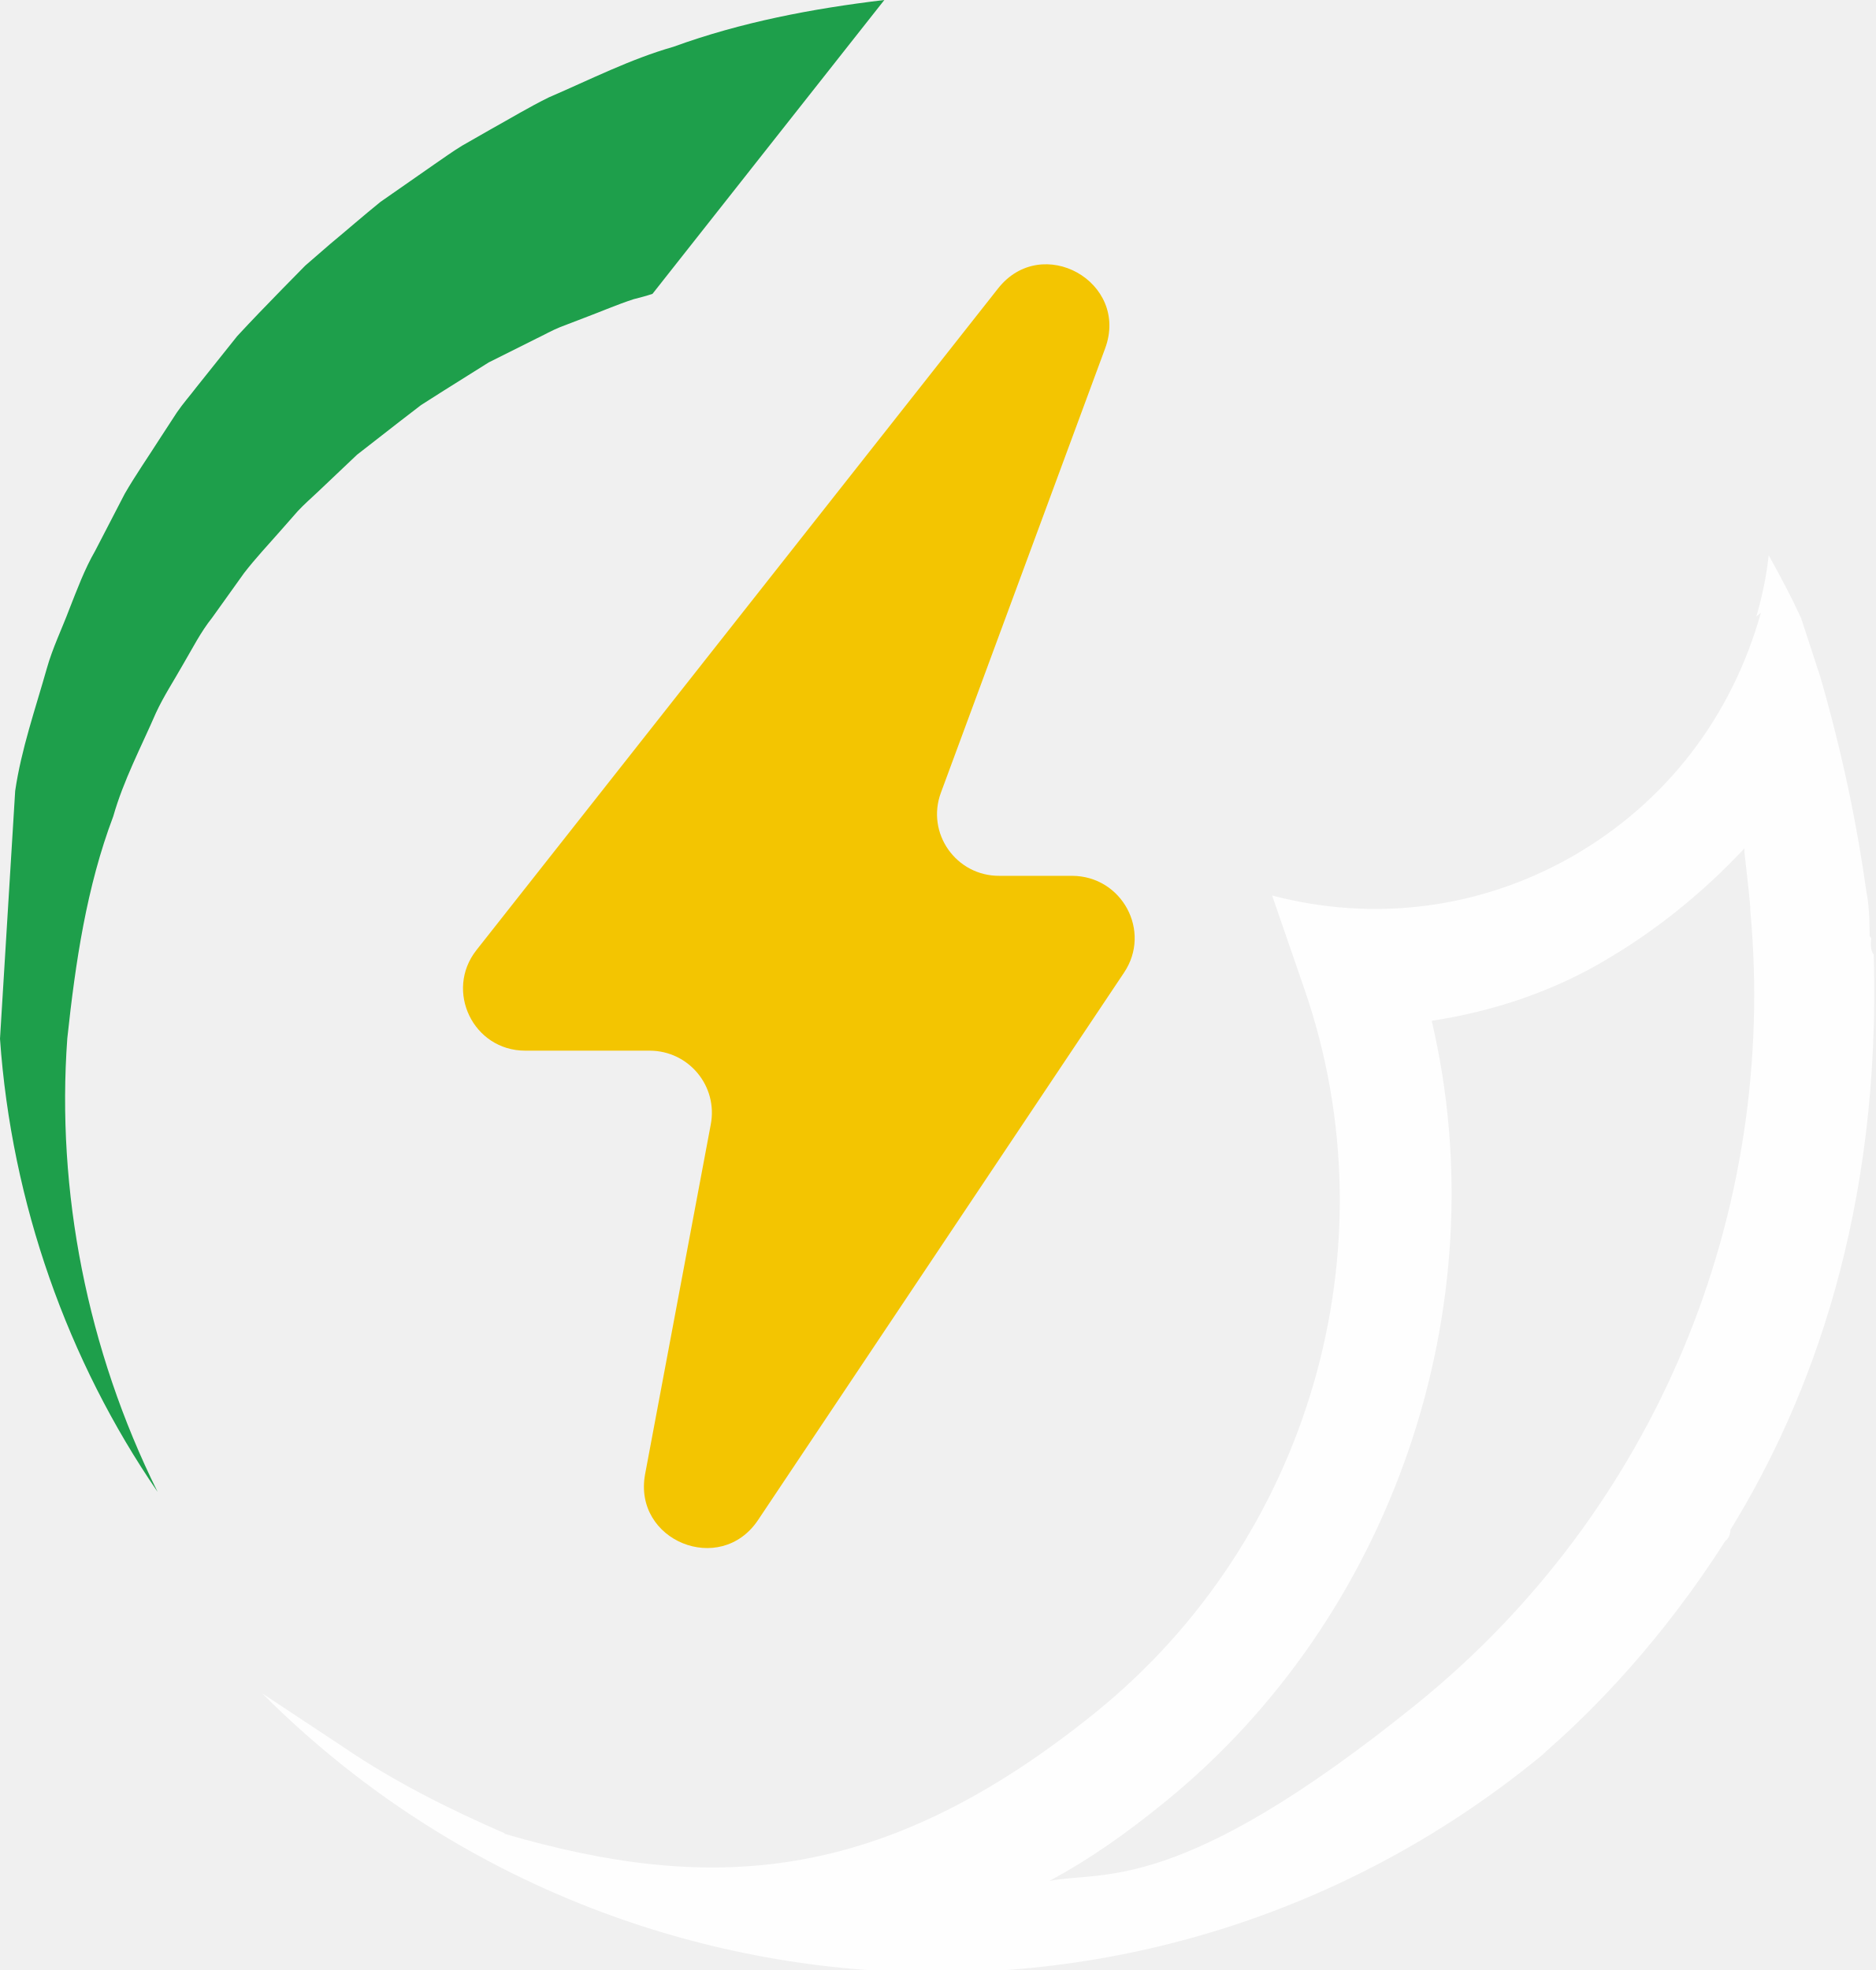
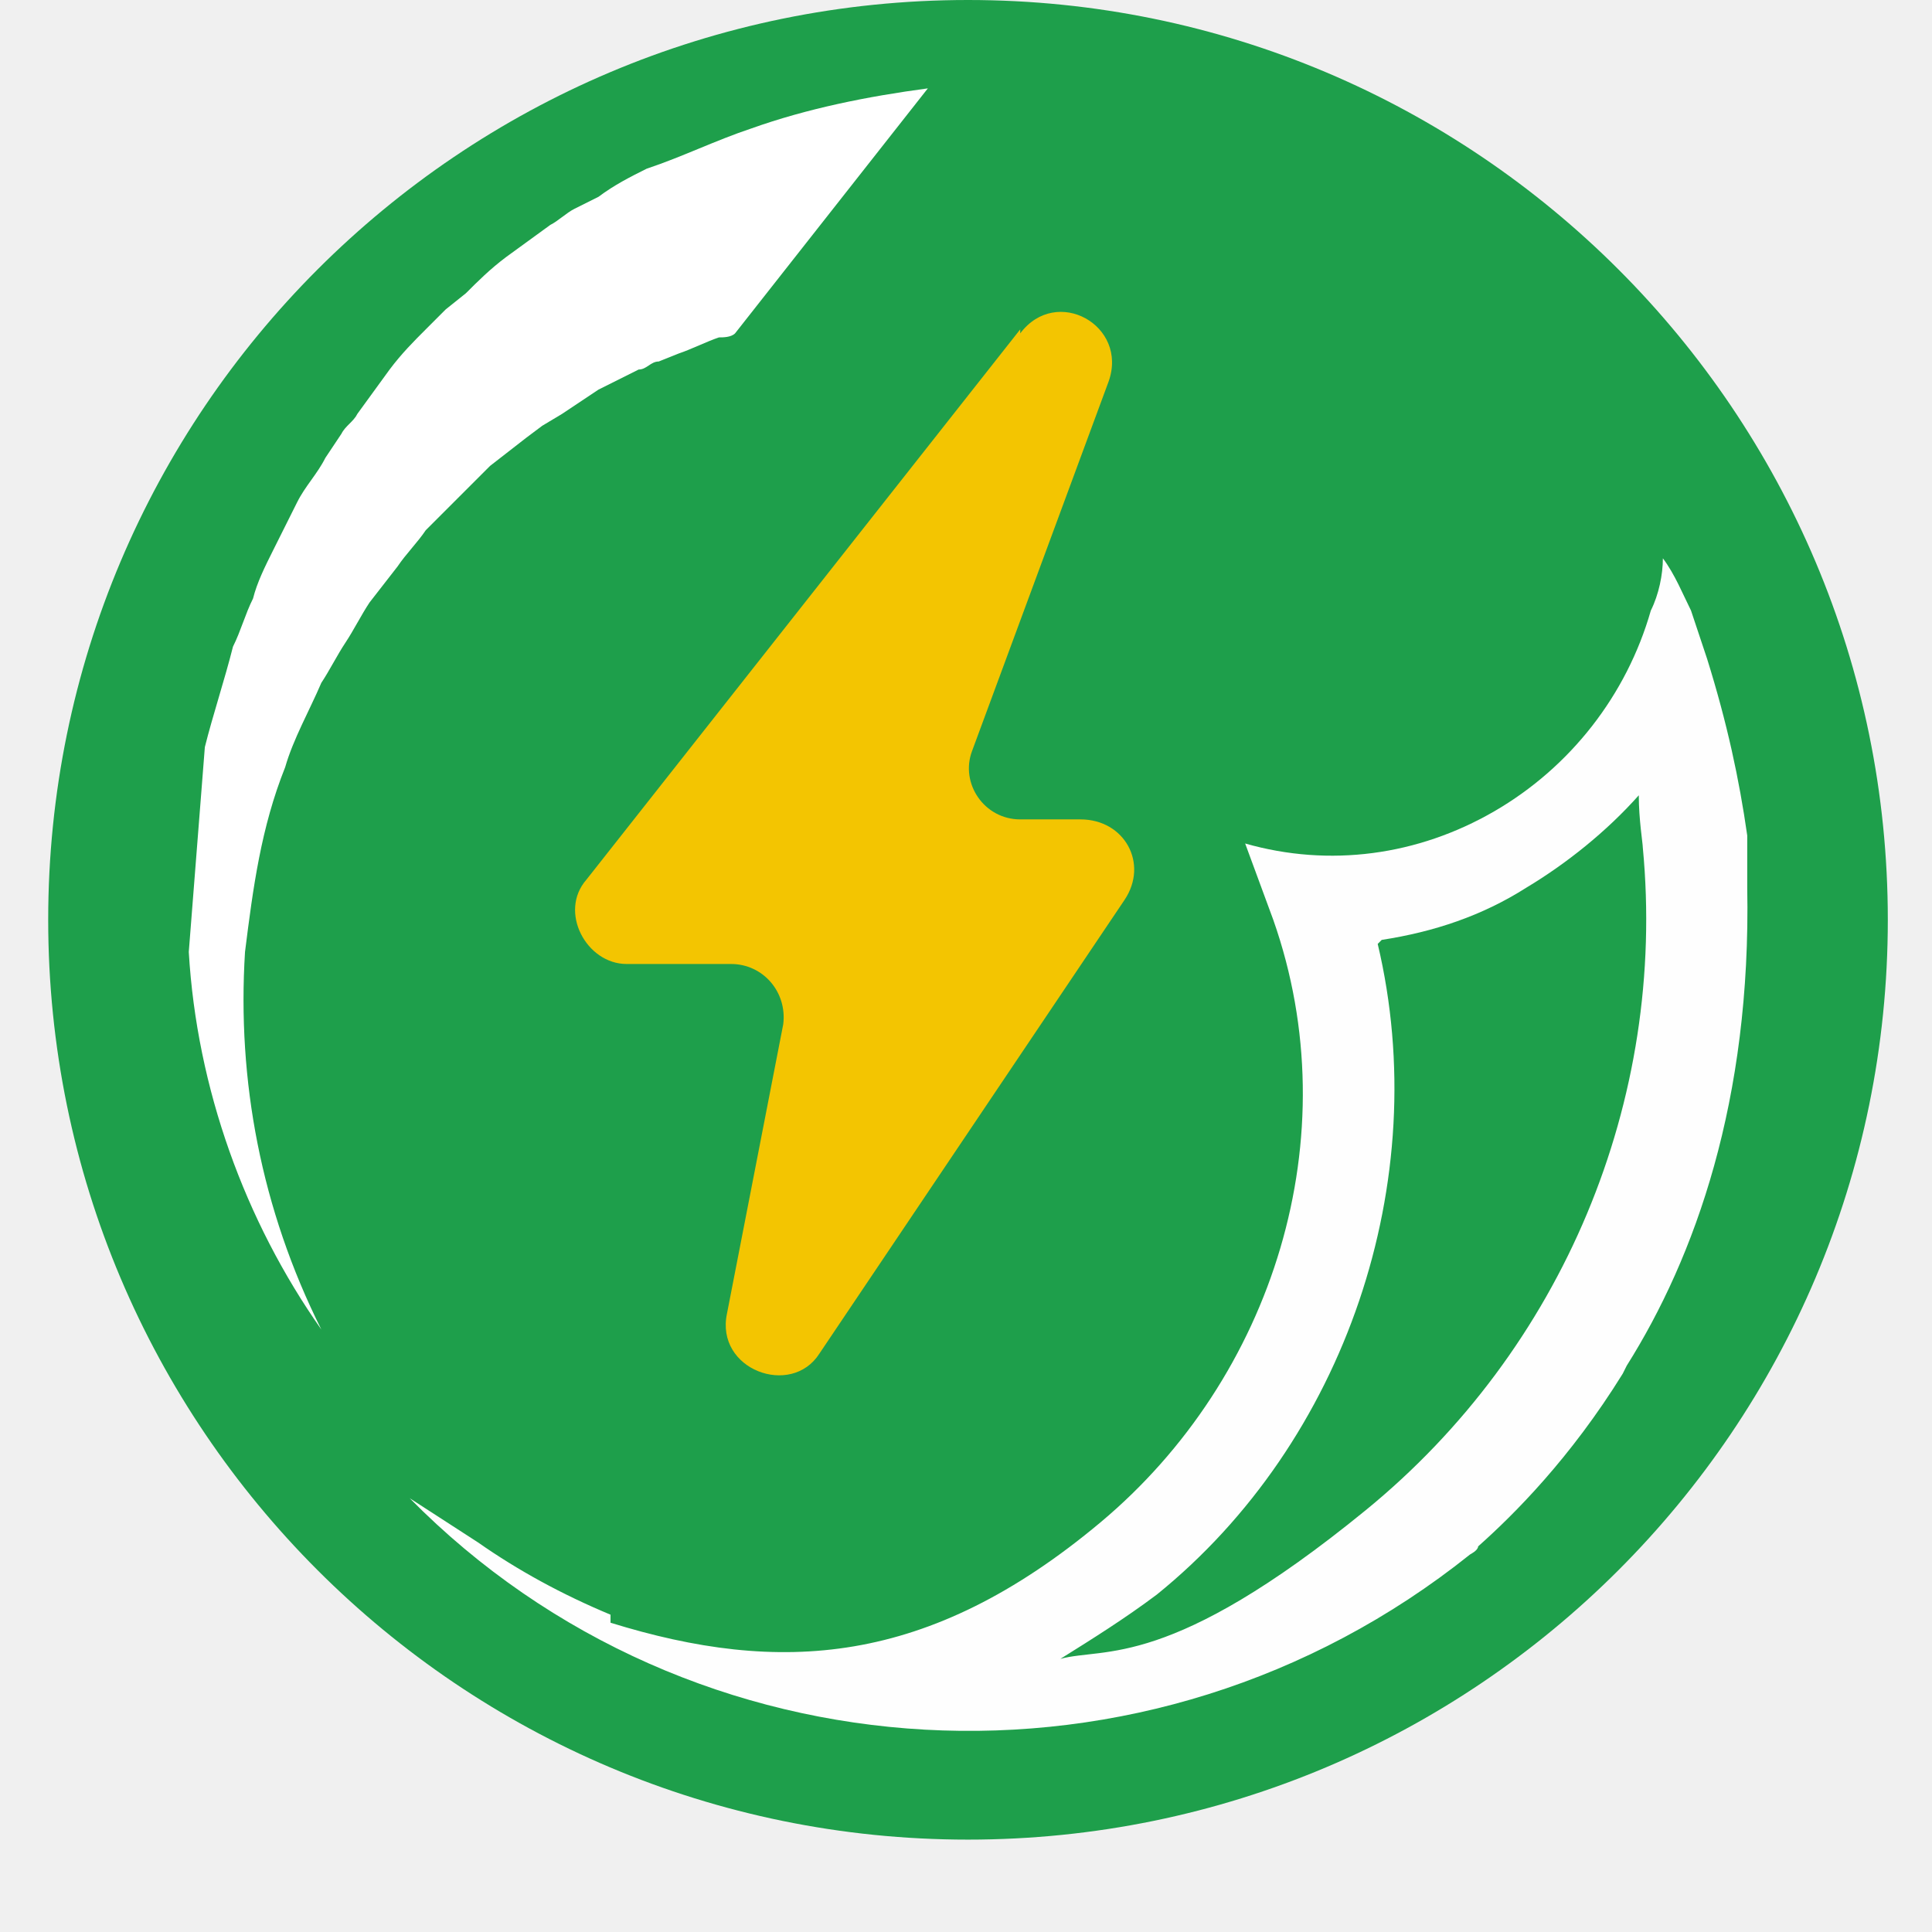
- <svg xmlns="http://www.w3.org/2000/svg" viewBox="0 0.5 45.7 48">
-   <path d="M12.3,45.17c-1.36-.59-2.71-1.27-3.9-2.08l-2.01-1.33c8.29,8.31,21.68,9.18,31.01,1.65.09-.07.19-.15.28-.24.04-.03.08-.07.11-.1,1.07-.94,2.72-2.62,4.25-5.02.11-.09.12-.18.13-.28,1.96-3.18,3.67-7.76,3.49-14.01-.09-.11-.07-.3-.06-.4l-.04-.05c0-.44-.02-.79-.08-1.09-.22-1.59-.58-3.35-1.12-5.22l-.47-1.44c-.24-.52-.51-1.03-.79-1.53-.05.48-.16,1.01-.3,1.49l.11-.09c-.71,2.53-2.3,4.62-4.6,5.94-2.25,1.28-4.83,1.6-7.31.95l.79,2.29c2.18,6.32.11,13.41-5.1,17.62s-9.4,4.41-14.4,2.95ZM34.9,25.37c1.5-.23,2.97-.72,4.28-1.51,1.2-.71,2.33-1.62,3.33-2.69v.1c.07.65.15,1.29.14,1.39.69,7.43-2.33,14.67-8.13,19.36-5.8,4.69-7.64,4.05-8.95,4.31.99-.53,1.89-1.17,2.8-1.91,5.58-4.52,8.15-12.1,6.52-19.04Z" fill="#fefefe" />
-   <path d="M24.32,7.53l-12.71,16.12c-.78.99-.08,2.45,1.19,2.45h3.03c.95,0,1.67.86,1.49,1.8l-1.6,8.52c-.3,1.62,1.83,2.49,2.75,1.12l8.92-13.34c.68-1.01-.05-2.36-1.27-2.36h-1.76c-1.06.01-1.8-1.04-1.43-2.03l4-10.82c.6-1.62-1.54-2.82-2.61-1.46Z" fill="#f3c501" />
-   <path d="M0,25.81c.28,4,1.65,7.85,3.84,11.04-1.72-3.47-2.47-7.33-2.2-11.05.2-1.86.47-3.69,1.12-5.41.25-.88.68-1.69,1.04-2.52.19-.41.44-.79.66-1.18.23-.39.43-.79.71-1.14l.78-1.09c.27-.35.58-.68.87-1.01l.44-.5c.15-.16.32-.31.48-.46l.96-.91,1.04-.81.52-.4.55-.35,1.1-.69,1.16-.58c.19-.09.38-.2.58-.28l.6-.23c.4-.15.79-.32,1.19-.45.16-.04.31-.08.46-.13L21.55.5c-1.76.21-3.49.54-5.14,1.14-1.05.3-2.03.8-3.03,1.23-.49.24-.95.52-1.42.78l-.7.4c-.23.14-.45.3-.67.45l-1.32.92c-.42.34-.82.69-1.23,1.03l-.6.52-.56.57c-.37.38-.74.76-1.1,1.15l-.99,1.24c-.16.21-.33.4-.48.62l-.43.66c-.28.44-.58.87-.84,1.32l-.72,1.39c-.26.45-.44.94-.63,1.42-.18.48-.41.95-.55,1.45-.28.99-.62,1.96-.77,2.98" fill="#1e9f4b" />
+ <svg xmlns="http://www.w3.org/2000/svg" viewBox="-1.2 0 48.1 48.1">
+   <circle fill="#1e9f4b" cx="22.9" cy="22.9" r="22.9" />
+   <path fill="#fefefe" d="M14,40.2c-1.2-.5-2.3-1.1-3.3-1.8l-1.7-1.1c7,7.1,18.4,7.8,26.4,1.4,0,0,.2-.1.2-.2,0,0,0,0,0,0,.9-.8,2.3-2.2,3.6-4.3,0,0,.1-.2.1-.2,1.7-2.7,3.1-6.6,3-11.9,0,0,0-.3,0-.3h0c0-.4,0-.7,0-1-.2-1.4-.5-2.8-1-4.4l-.4-1.2c-.2-.4-.4-.9-.7-1.3,0,.4-.1.9-.3,1.3h0c-.6,2.1-2,3.9-3.9,5-1.9,1.1-4.1,1.4-6.2.8l.7,1.9c1.9,5.4,0,11.4-4.3,15s-8,3.8-12.2,2.5h0ZM33.2,23.4c1.3-.2,2.5-.6,3.6-1.3,1-.6,2-1.4,2.8-2.3h0c0,.6.1,1.2.1,1.3.6,6.3-2,12.5-6.9,16.5s-6.5,3.4-7.6,3.7c.8-.5,1.6-1,2.4-1.6,4.7-3.8,6.9-10.3,5.5-16.2h0Z" />
+   <path fill="#f3c501" d="M24.2,8.2l-10.8,13.7c-.7.8,0,2.1,1,2.1h2.6c.8,0,1.4.7,1.3,1.5l-1.4,7.2c-.3,1.4,1.6,2.1,2.3,1l7.6-11.3c.6-.9,0-2-1.1-2h-1.5c-.9,0-1.5-.9-1.2-1.7l3.4-9.2c.5-1.4-1.3-2.4-2.2-1.2Z" />
+   <path fill="#fff" d="M3.5,23.7c.2,3.4,1.4,6.7,3.3,9.4-1.5-3-2.1-6.2-1.9-9.4.2-1.6.4-3.1,1-4.6.2-.7.6-1.4.9-2.1.2-.3.4-.7.6-1,.2-.3.4-.7.6-1l.7-.9c.2-.3.5-.6.7-.9l.4-.4c.1-.1.3-.3.4-.4l.8-.8.9-.7.4-.3.5-.3.9-.6,1-.5c.2,0,.3-.2.5-.2l.5-.2c.3-.1.7-.3,1-.4.1,0,.3,0,.4-.1l4.8-6.1c-1.5.2-3,.5-4.4,1-.9.3-1.7.7-2.6,1-.4.2-.8.4-1.2.7l-.6.3c-.2.1-.4.3-.6.4l-1.1.8c-.4.3-.7.6-1,.9l-.5.4-.5.5c-.3.3-.6.6-.9,1l-.8,1.1c-.1.2-.3.3-.4.5l-.4.6c-.2.4-.5.7-.7,1.1l-.6,1.2c-.2.4-.4.8-.5,1.2-.2.4-.3.8-.5,1.2-.2.8-.5,1.7-.7,2.5" />
</svg>
